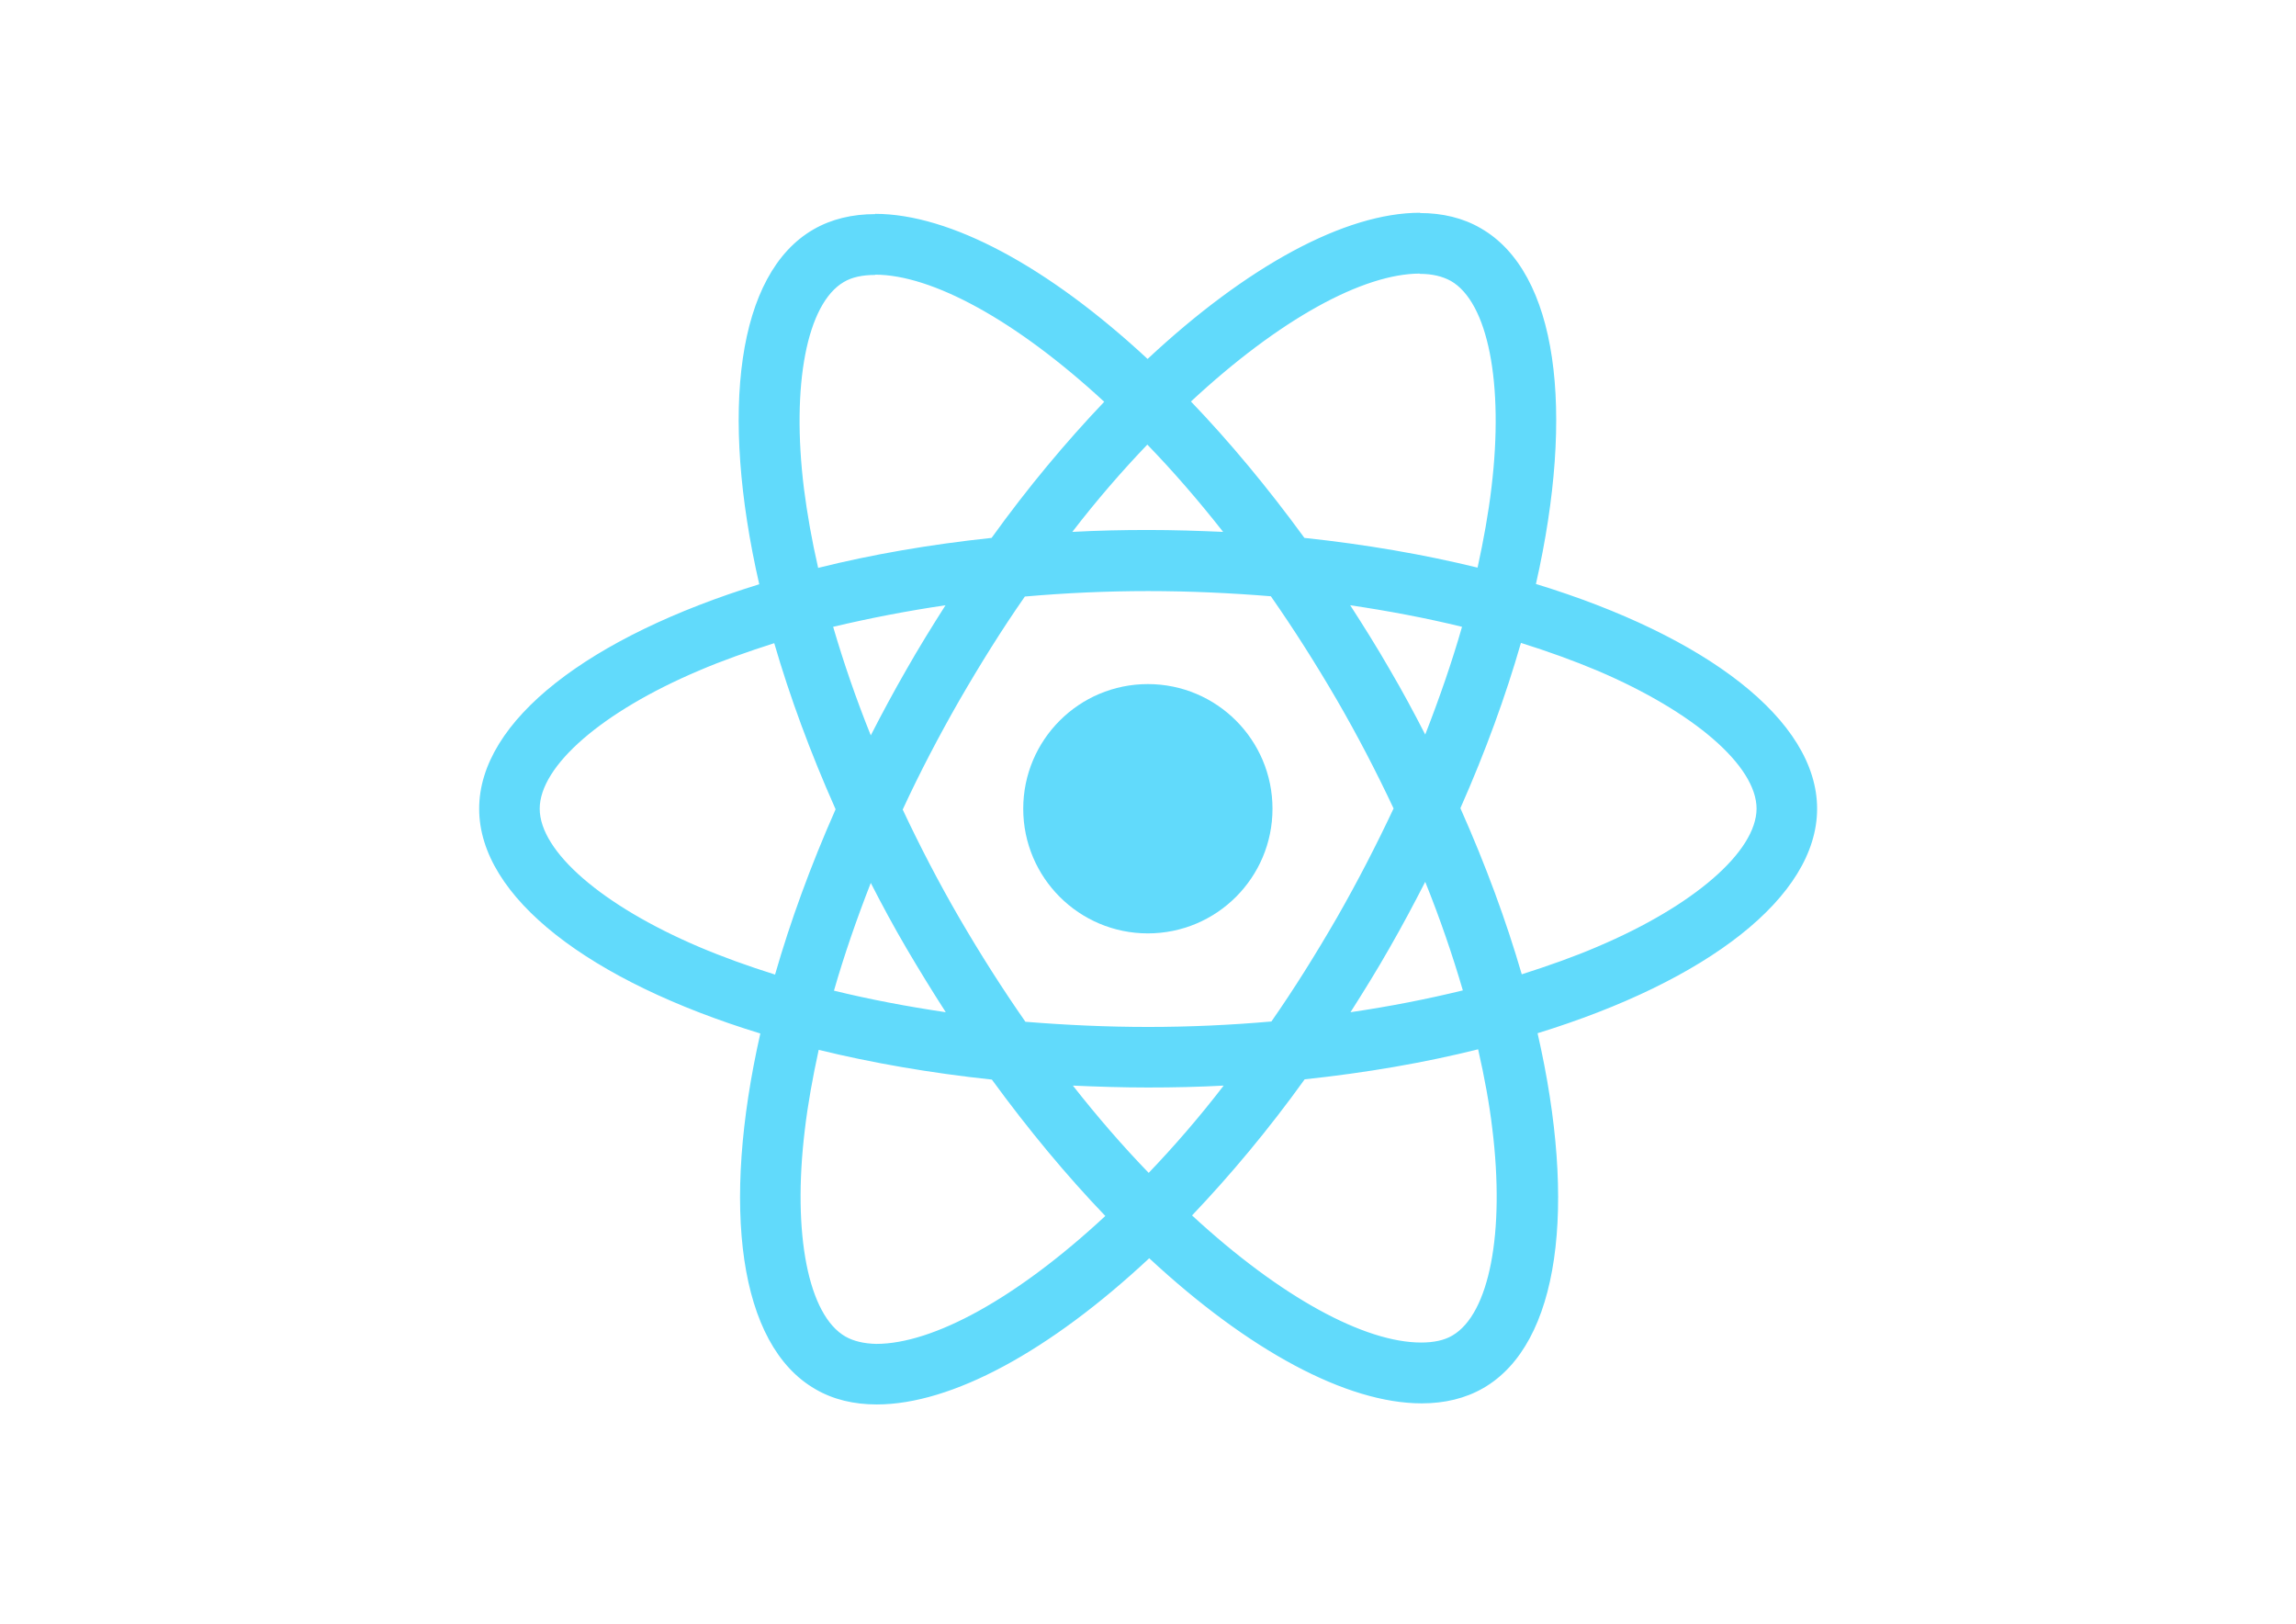
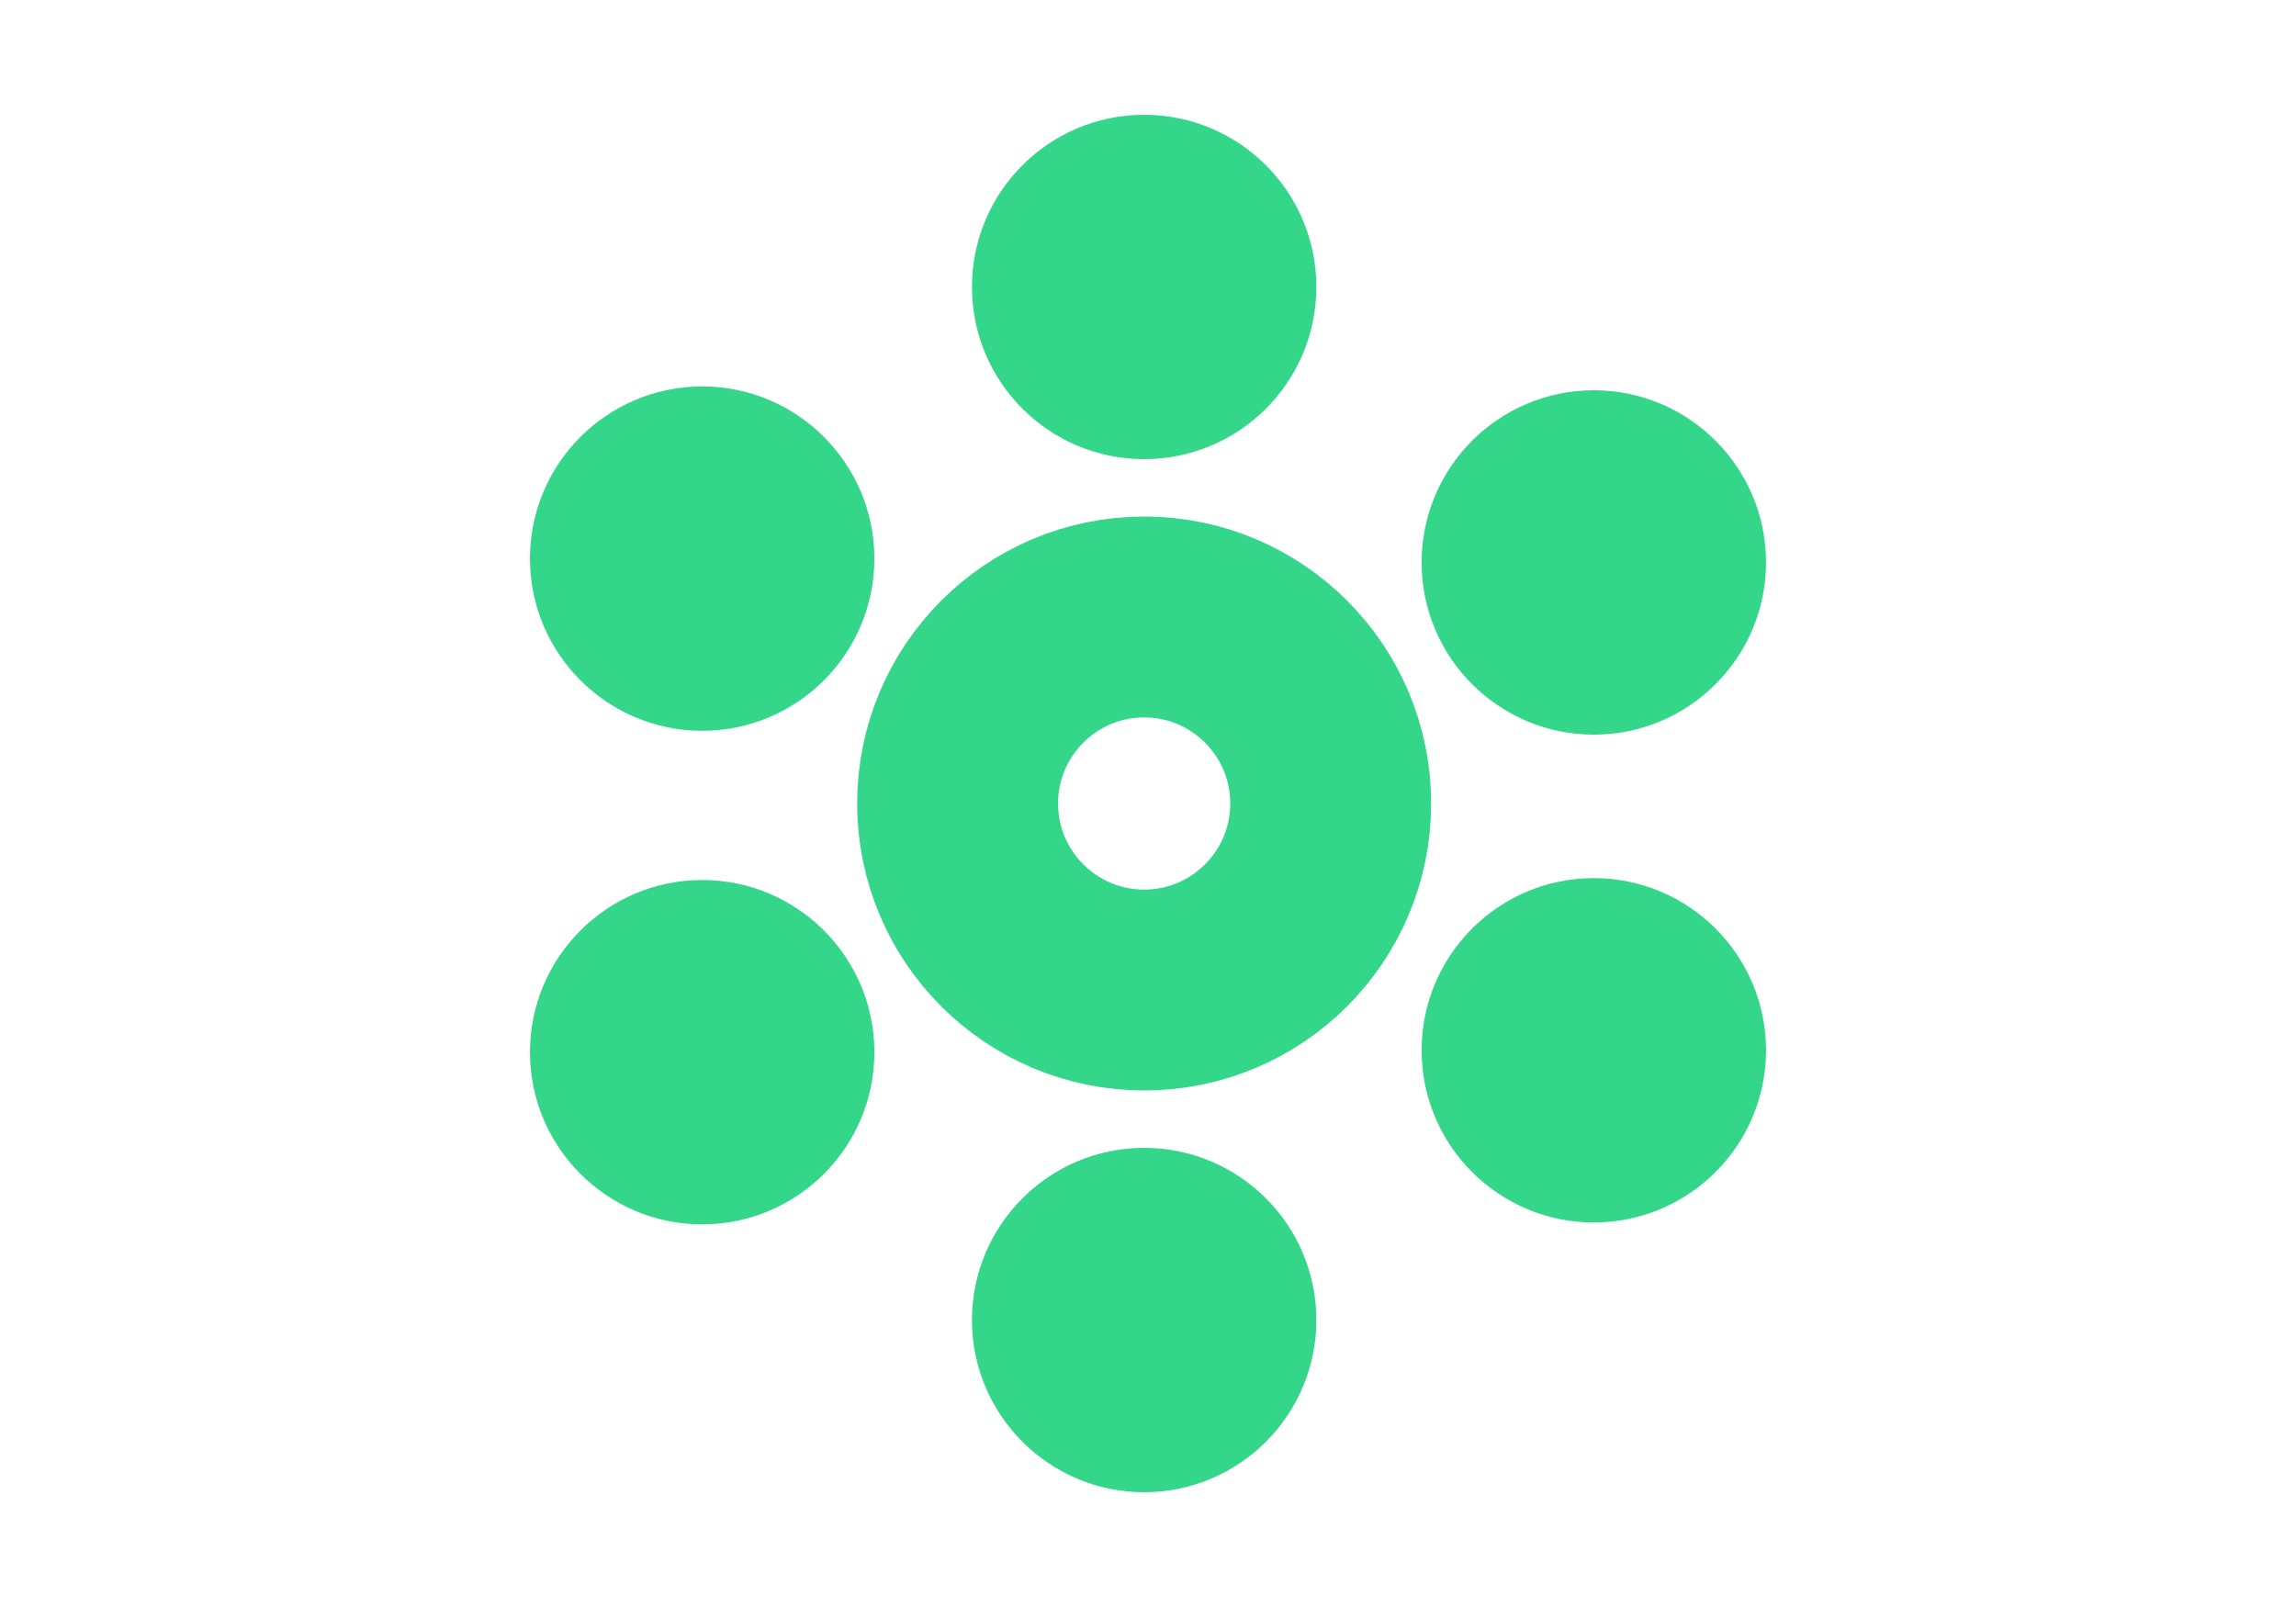
- <svg xmlns="http://www.w3.org/2000/svg" viewBox="0 0 841.9 595.3">
-   <g fill="#61DAFB">
-     <path d="M666.3 296.5c0-32.5-40.7-63.3-103.1-82.4 14.4-63.6 8-114.2-20.2-130.4-6.5-3.8-14.1-5.6-22.4-5.6v22.3c4.6 0 8.3.9 11.4 2.6 13.6 7.8 19.5 37.5 14.9 75.7-1.1 9.4-2.9 19.3-5.1 29.4-19.6-4.8-41-8.5-63.5-10.9-13.5-18.5-27.5-35.3-41.6-50 32.6-30.3 63.2-46.9 84-46.9V78c-27.5 0-63.5 19.6-99.9 53.6-36.4-33.8-72.4-53.2-99.9-53.2v22.3c20.7 0 51.4 16.5 84 46.6-14 14.7-28 31.4-41.3 49.9-22.6 2.4-44 6.1-63.6 11-2.3-10-4-19.7-5.2-29-4.7-38.2 1.1-67.9 14.6-75.8 3-1.8 6.9-2.6 11.5-2.6V78.5c-8.4 0-16 1.8-22.6 5.6-28.1 16.2-34.4 66.7-19.9 130.1-62.2 19.2-102.7 49.9-102.7 82.3 0 32.5 40.7 63.3 103.1 82.4-14.4 63.6-8 114.2 20.2 130.4 6.5 3.8 14.1 5.6 22.5 5.6 27.5 0 63.5-19.6 99.9-53.6 36.4 33.8 72.4 53.2 99.9 53.2 8.4 0 16-1.8 22.6-5.6 28.1-16.2 34.4-66.7 19.9-130.1 62-19.1 102.5-49.9 102.5-82.3zm-130.2-66.7c-3.7 12.9-8.3 26.2-13.5 39.5-4.1-8-8.4-16-13.1-24-4.6-8-9.5-15.8-14.4-23.4 14.2 2.1 27.9 4.7 41 7.9zm-45.8 106.5c-7.8 13.5-15.8 26.3-24.1 38.2-14.9 1.3-30 2-45.2 2-15.1 0-30.2-.7-45-1.9-8.3-11.9-16.4-24.6-24.2-38-7.6-13.1-14.5-26.4-20.8-39.8 6.2-13.4 13.2-26.8 20.7-39.9 7.8-13.5 15.8-26.3 24.1-38.2 14.9-1.3 30-2 45.2-2 15.1 0 30.2.7 45 1.9 8.3 11.9 16.4 24.6 24.2 38 7.6 13.1 14.5 26.4 20.8 39.8-6.3 13.4-13.2 26.8-20.7 39.9zm32.3-13c5.4 13.4 10 26.8 13.8 39.8-13.1 3.2-26.9 5.9-41.2 8 4.9-7.7 9.8-15.6 14.4-23.7 4.6-8 8.9-16.1 13-24.1zM421.2 430c-9.3-9.6-18.6-20.3-27.8-32 9 .4 18.2.7 27.5.7 9.4 0 18.7-.2 27.8-.7-9 11.7-18.3 22.4-27.5 32zm-74.4-58.9c-14.2-2.1-27.9-4.7-41-7.9 3.7-12.9 8.3-26.2 13.5-39.5 4.1 8 8.4 16 13.1 24 4.7 8 9.5 15.8 14.4 23.4zM420.7 163c9.3 9.6 18.6 20.3 27.8 32-9-.4-18.2-.7-27.5-.7-9.4 0-18.7.2-27.8.7 9-11.7 18.3-22.4 27.5-32zm-74 58.9c-4.9 7.7-9.8 15.6-14.4 23.7-4.6 8-8.9 16-13 24-5.4-13.4-10-26.8-13.8-39.8 13.1-3.1 26.9-5.8 41.2-7.9zm-90.5 125.2c-35.4-15.1-58.3-34.9-58.3-50.6 0-15.7 22.9-35.6 58.3-50.6 8.6-3.7 18-7 27.7-10.1 5.7 19.6 13.2 40 22.5 60.9-9.2 20.8-16.6 41.1-22.2 60.6-9.9-3.1-19.3-6.5-28-10.2zM310 490c-13.6-7.8-19.5-37.5-14.9-75.7 1.1-9.4 2.9-19.3 5.1-29.4 19.6 4.8 41 8.5 63.5 10.9 13.5 18.5 27.5 35.3 41.6 50-32.6 30.3-63.2 46.9-84 46.9-4.5-.1-8.3-1-11.3-2.7zm237.2-76.2c4.7 38.2-1.1 67.9-14.6 75.8-3 1.8-6.9 2.6-11.5 2.6-20.7 0-51.4-16.5-84-46.6 14-14.7 28-31.4 41.3-49.9 22.6-2.4 44-6.1 63.6-11 2.3 10.1 4.1 19.8 5.2 29.1zm38.5-66.7c-8.6 3.7-18 7-27.7 10.1-5.7-19.6-13.2-40-22.5-60.9 9.2-20.8 16.6-41.1 22.2-60.6 9.9 3.1 19.3 6.5 28.1 10.2 35.4 15.1 58.3 34.9 58.3 50.6-.1 15.7-23 35.6-58.4 50.6zM320.8 78.4z" />
-     <circle cx="420.9" cy="296.5" r="45.7" />
-     <path d="M520.5 78.1z" />
+ <svg xmlns="http://www.w3.org/2000/svg" xmlns:xlink="http://www.w3.org/1999/xlink" version="1.1" preserveAspectRatio="xMidYMid meet" viewBox="0 0 400 280" width="400" height="280">
+   <defs>
+     <path d="M229.33 50C229.33 66.56 215.89 80 199.33 80C182.78 80 169.33 66.56 169.33 50C169.33 33.44 182.78 20 199.33 20C215.89 20 229.33 33.44 229.33 50Z" id="b1kDwa6Puq" />
+     <path d="M229.33 230C229.33 246.56 215.89 260 199.33 260C182.78 260 169.33 246.56 169.33 230C169.33 213.44 182.78 200 199.33 200C215.89 200 229.33 213.44 229.33 230Z" id="a3c5zcXrPj" />
+     <path d="M152.33 97.33C152.33 113.89 138.89 127.33 122.33 127.33C105.78 127.33 92.33 113.89 92.33 97.33C92.33 80.78 105.78 67.33 122.33 67.33C138.89 67.33 152.33 80.78 152.33 97.33Z" id="c6RlKPO0lT" />
+     <path d="M152.33 183.33C152.33 199.89 138.89 213.33 122.33 213.33C105.78 213.33 92.33 199.89 92.33 183.33C92.33 166.78 105.78 153.33 122.33 153.33C138.89 153.33 152.33 166.78 152.33 183.33Z" id="b1wk94q7oY" />
+     <path d="M307.67 98C307.67 114.56 294.22 128 277.67 128C261.11 128 247.67 114.56 247.67 98C247.67 81.44 261.11 68 277.67 68C294.22 68 307.67 81.44 307.67 98Z" id="b1w150XKVs" />
+     <path d="M307.67 183C307.67 199.56 294.22 213 277.67 213C261.11 213 247.67 199.56 247.67 183C247.67 166.44 261.11 153 277.67 153C294.22 153 307.67 166.44 307.67 183Z" id="cFJMq6d4l" />
+     <path d="M231.83 140C231.83 157.94 217.27 172.5 199.33 172.5C181.4 172.5 166.83 157.94 166.83 140C166.83 122.06 181.4 107.5 199.33 107.5C217.27 107.5 231.83 122.06 231.83 140Z" id="a2jXDSv16U" />
+   </defs>
+   <g>
+     <g>
+       <g>
+         <use xlink:href="#b1kDwa6Puq" opacity="1" fill="#34d789" fill-opacity="1" />
+       </g>
+       <g>
+         <use xlink:href="#a3c5zcXrPj" opacity="1" fill="#34d789" fill-opacity="1" />
+       </g>
+       <g>
+         <use xlink:href="#c6RlKPO0lT" opacity="1" fill="#34d789" fill-opacity="1" />
+       </g>
+       <g>
+         <use xlink:href="#b1wk94q7oY" opacity="1" fill="#34d789" fill-opacity="1" />
+       </g>
+       <g>
+         <use xlink:href="#b1w150XKVs" opacity="1" fill="#34d789" fill-opacity="1" />
+       </g>
+       <g>
+         <use xlink:href="#cFJMq6d4l" opacity="1" fill="#34d789" fill-opacity="1" />
+       </g>
+       <g>
+         <g>
+           <use xlink:href="#a2jXDSv16U" opacity="1" fill-opacity="0" stroke="#34d789" stroke-width="35" stroke-opacity="1" />
+         </g>
+       </g>
+     </g>
  </g>
</svg>
